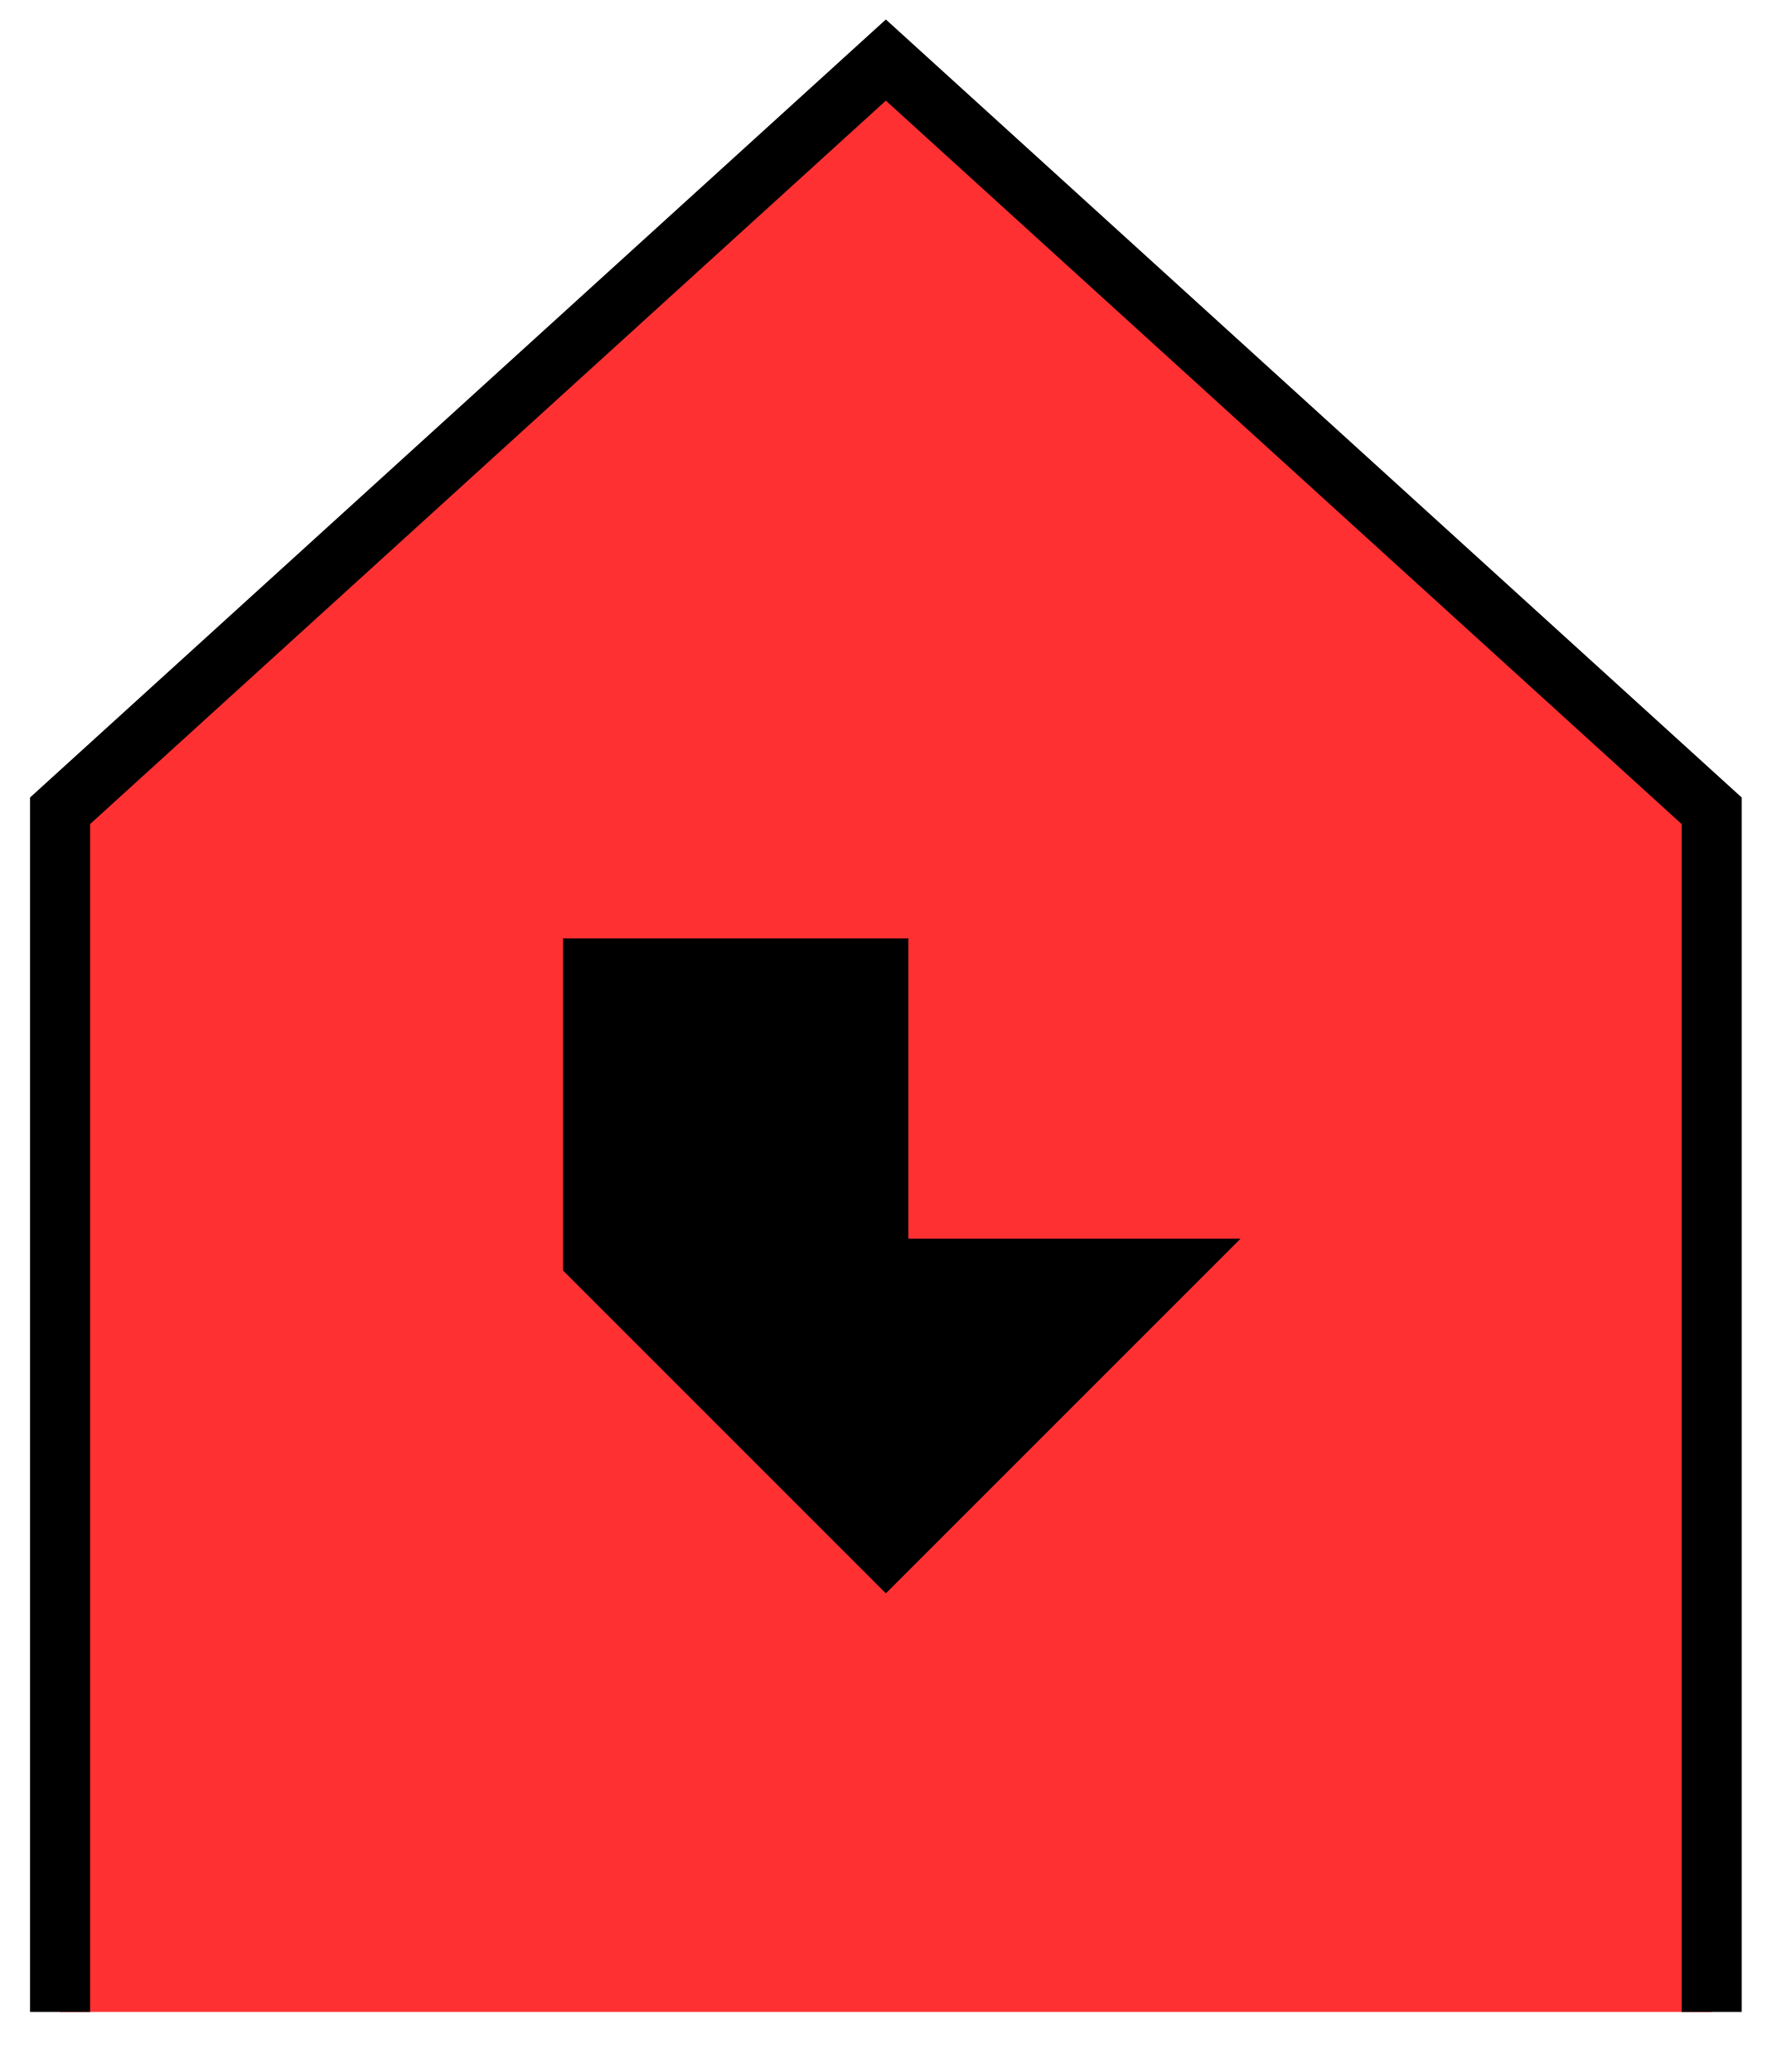
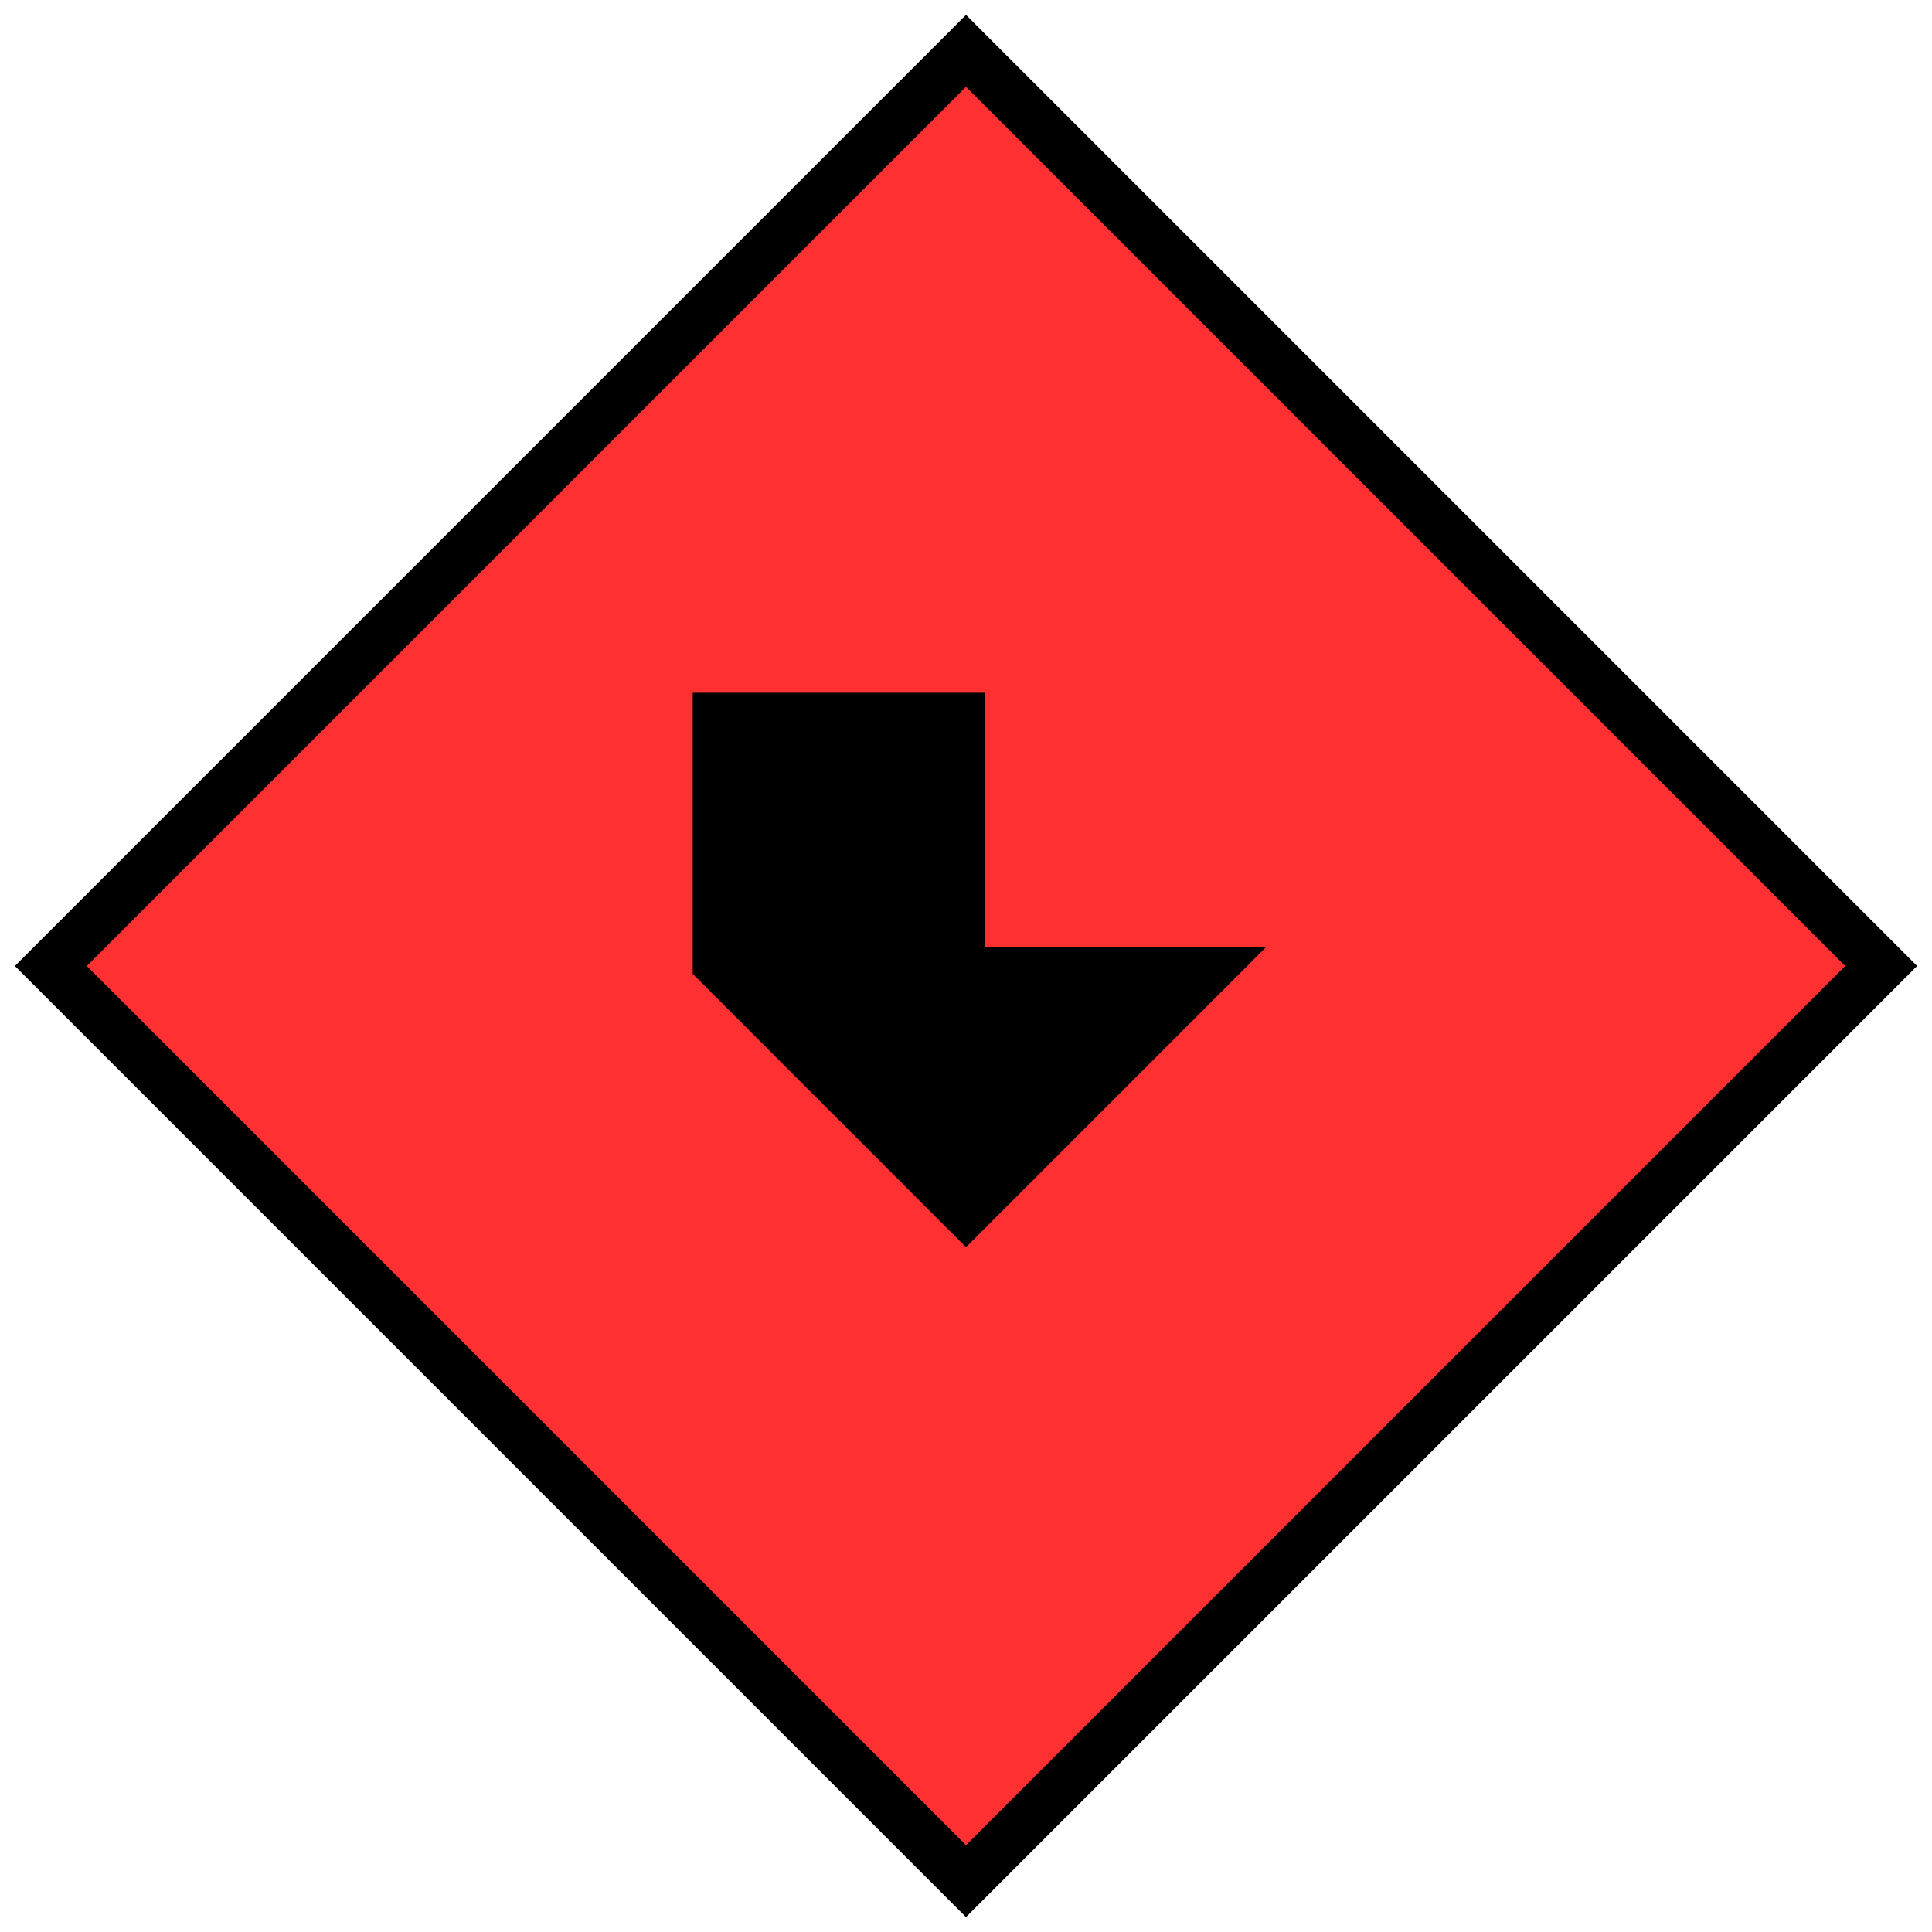
- <svg xmlns="http://www.w3.org/2000/svg" version="1.2" baseProfile="tiny" width="236" height="276" viewBox="41 16 118 138">
-   <path d="M 45,150 L45,70 100,20 155,70 155,150" stroke-width="4" stroke="black" fill="rgb(255,48,49)" fill-opacity="1" />
+ <svg xmlns="http://www.w3.org/2000/svg" version="1.2" baseProfile="tiny" width="304" height="304" viewBox="24 24 152 152">
+   <path d="M100,28 L172,100 100,172 28,100 100,28 Z" stroke-width="4" stroke="black" fill="rgb(255,48,49)" fill-opacity="1" />
  <path d="m 80,100 20,20 20,-20 -20,0 0,-20 -20,0 z" stroke-width="3" stroke="black" fill="black" />
</svg>
